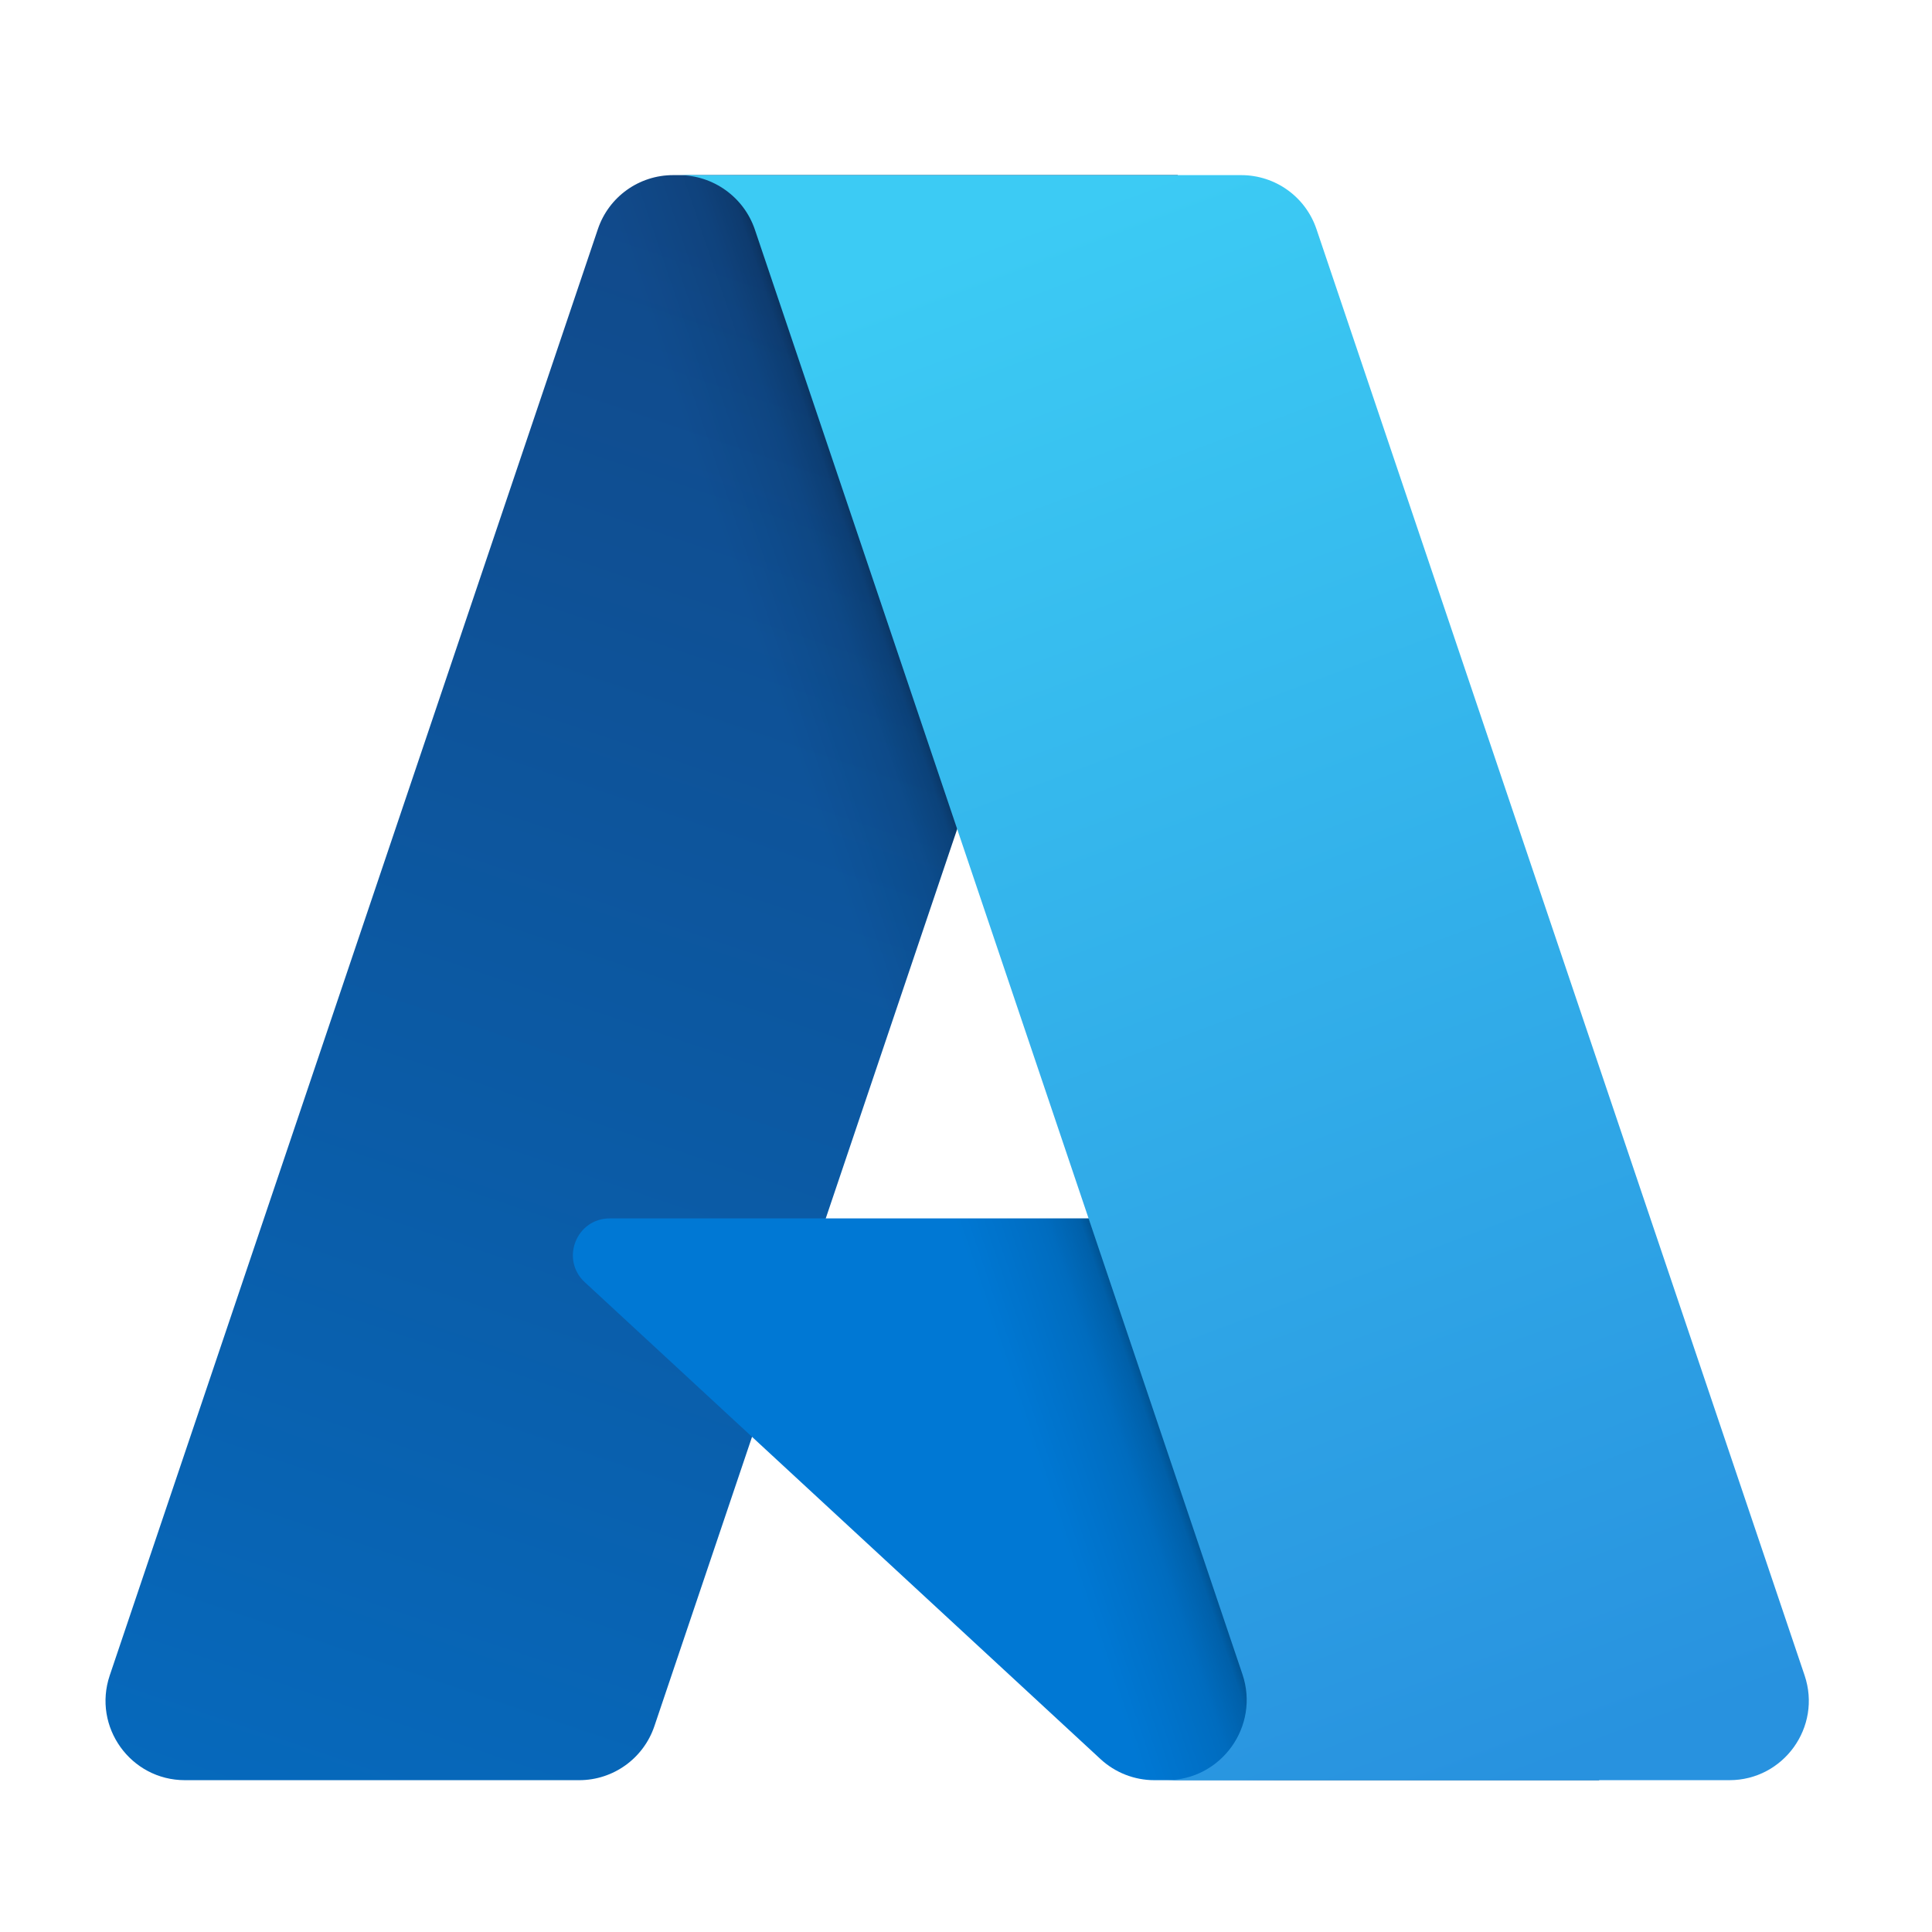
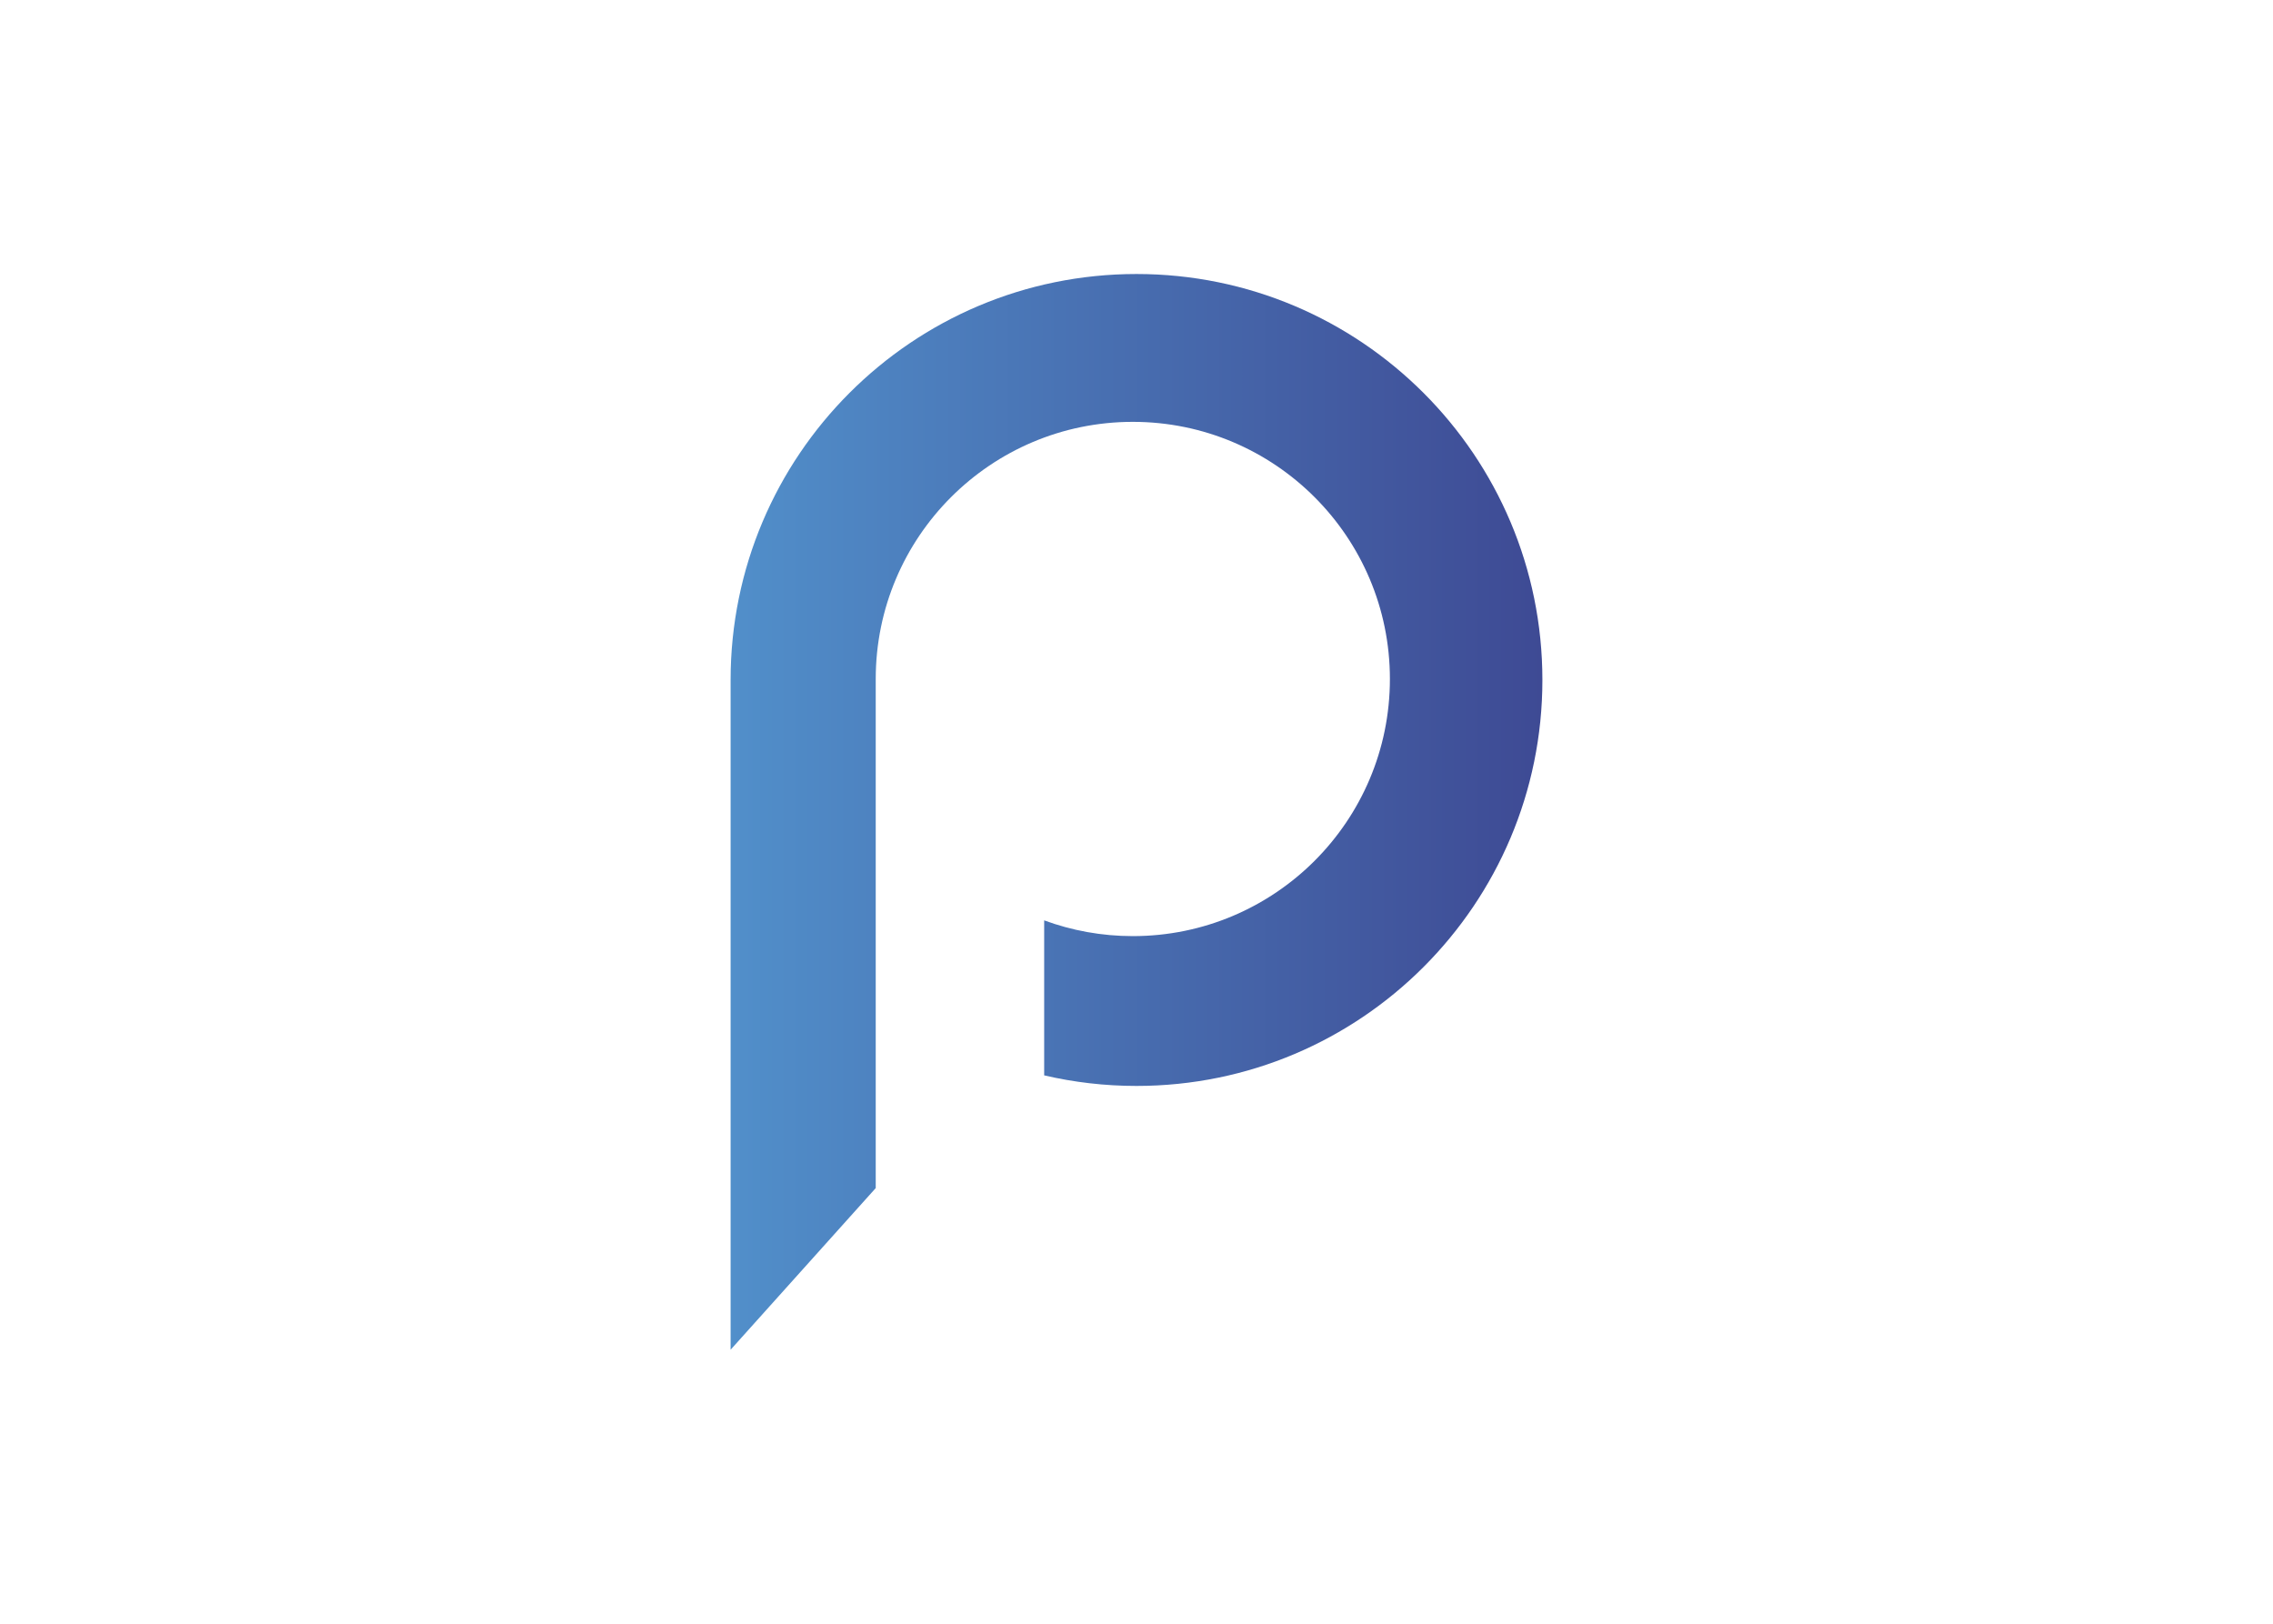
- <svg xmlns="http://www.w3.org/2000/svg" width="100%" height="100%" viewBox="0 0 65 65" fill="none">
-   <path d="M20.115 7.708C20.481 6.622 21.499 5.892 22.645 5.892H39.628L22.016 58.075C21.649 59.161 20.632 59.892 19.486 59.892H6.222C4.395 59.892 3.108 58.098 3.692 56.368L20.115 7.708Z" fill="url(#paint0_linear_2532_530598)" />
-   <path d="M47.224 40.992H20.514C19.388 40.992 18.847 42.374 19.674 43.138L37.025 59.182C37.519 59.639 38.166 59.892 38.838 59.892H53.803L47.224 40.992Z" fill="#0078D4" />
-   <path d="M22.645 5.892C21.499 5.892 20.481 6.622 20.115 7.708L3.692 56.368C3.108 58.098 4.395 59.892 6.222 59.892H19.486C20.631 59.892 21.649 59.161 22.016 58.075L25.283 48.394L36.834 59.174C37.328 59.635 37.979 59.892 38.655 59.892H53.803L47.224 40.992H27.781L39.628 5.892H22.645Z" fill="url(#paint1_linear_2532_530598)" />
-   <path d="M44.291 7.708C43.925 6.622 42.907 5.892 41.761 5.892H22.753H22.84C23.998 5.892 25.027 6.631 25.398 7.728L41.8 56.328C42.391 58.078 41.089 59.892 39.242 59.892H38.953H58.184C60.01 59.892 61.298 58.098 60.714 56.368L44.291 7.708Z" fill="url(#paint2_linear_2532_530598)" />
-   <defs>
-     <linearGradient id="paint0_linear_2532_530598" x1="22.551" y1="7.761" x2="4.939" y2="59.79" gradientUnits="userSpaceOnUse">
-       <stop stop-color="#114A8B" />
-       <stop offset="1" stop-color="#0669BC" />
-     </linearGradient>
-     <linearGradient id="paint1_linear_2532_530598" x1="36.622" y1="40.997" x2="32.551" y2="42.374" gradientUnits="userSpaceOnUse">
-       <stop stop-opacity="0.3" />
-       <stop offset="0.071" stop-opacity="0.2" />
-       <stop offset="0.321" stop-opacity="0.1" />
-       <stop offset="0.623" stop-opacity="0.05" />
-       <stop offset="1" stop-opacity="0" />
-     </linearGradient>
-     <linearGradient id="paint2_linear_2532_530598" x1="33.716" y1="7.761" x2="53.049" y2="59.267" gradientUnits="userSpaceOnUse">
-       <stop stop-color="#3CCBF4" />
-       <stop offset="1" stop-color="#2892DF" />
-     </linearGradient>
-   </defs>
+ <svg xmlns="http://www.w3.org/2000/svg" clip-rule="evenodd" fill-rule="evenodd" stroke-linejoin="round" stroke-miterlimit="2" viewBox="0 0 560 400">
+   <linearGradient id="a" gradientUnits="userSpaceOnUse" x1="104.5" x2="395.5" y1="250" y2="250">
+     <stop offset="0" stop-color="#518fca" />
+     <stop offset="1" stop-color="#3e4a94" />
+   </linearGradient>
+   <path d="m250 57.22c-80.36 0-145.5 65.15-145.5 145.51v240.05l52.02-57.94v-182.47c0-50.89 41.26-92.16 92.16-92.16s92.15 41.27 92.15 92.16c0 50.9-41.26 92.16-92.15 92.16-11.18 0-21.88-2-31.78-5.64v55.55c10.62 2.48 21.7 3.79 33.09 3.79 80.36 0 145.5-65.15 145.5-145.5.01-80.36-65.13-145.51-145.49-145.51z" fill="url(#a)" fill-rule="nonzero" transform="matrix(.687309 0 0 .687309 108.176 28.1728)" />
</svg>
